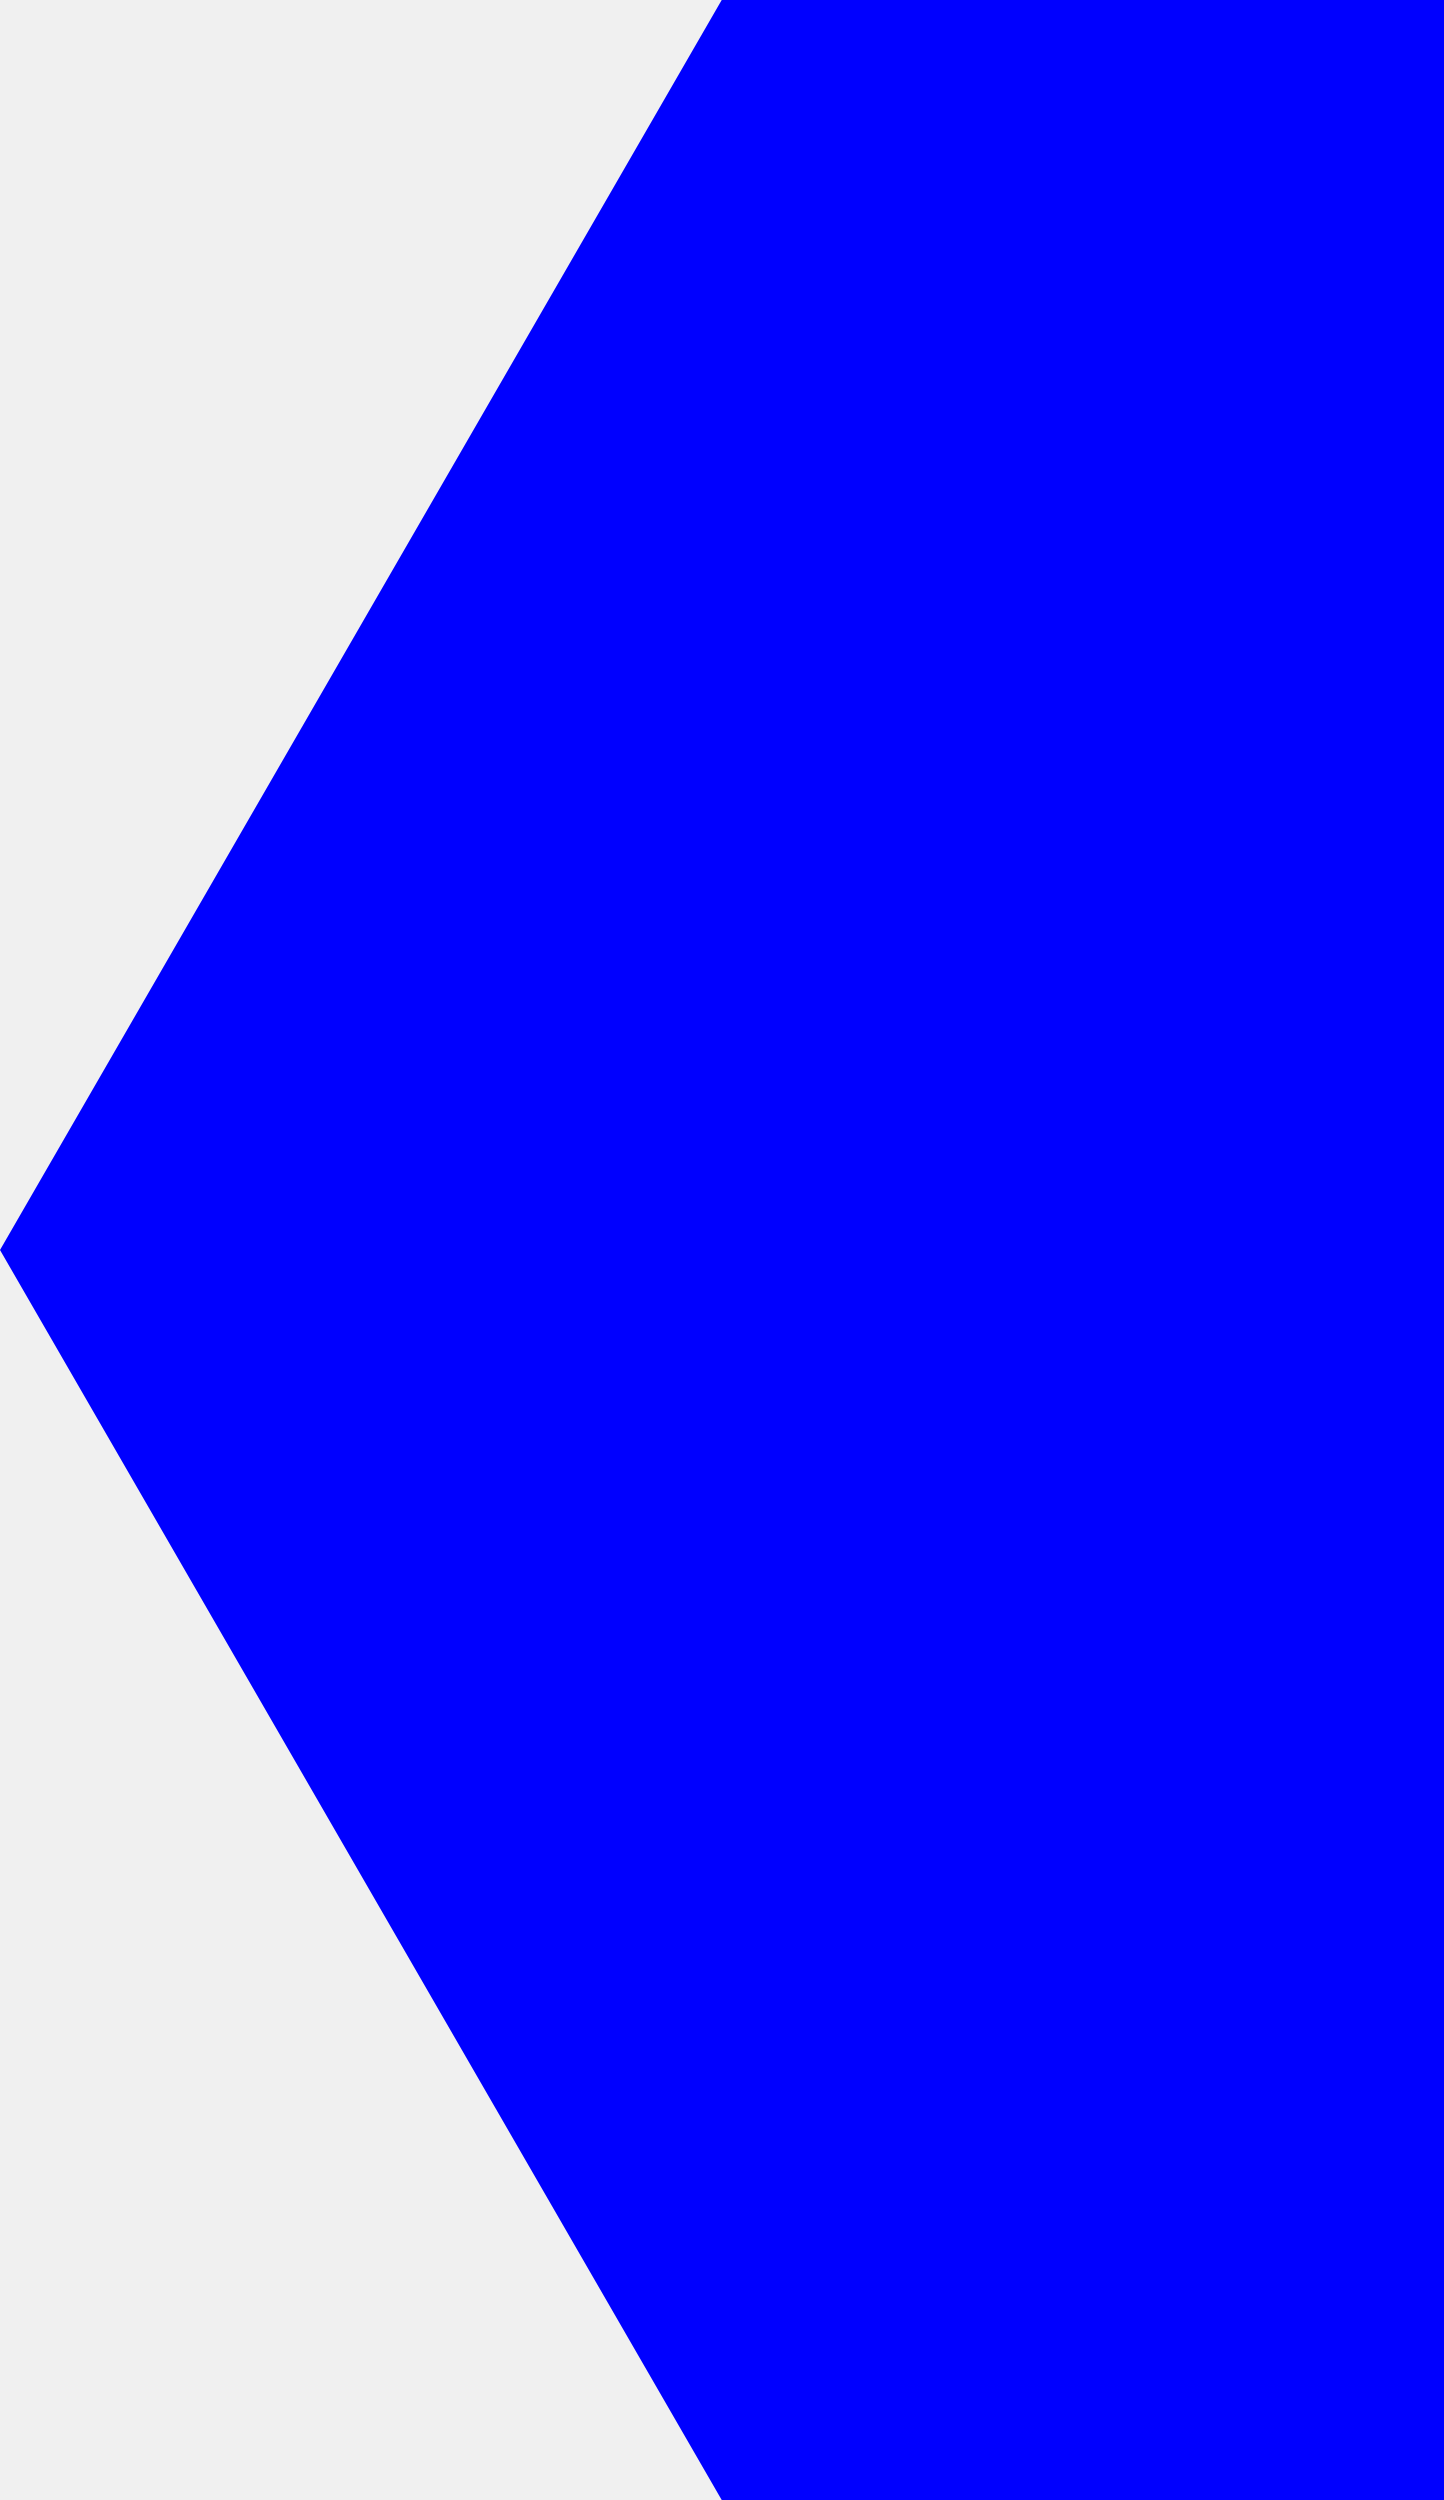
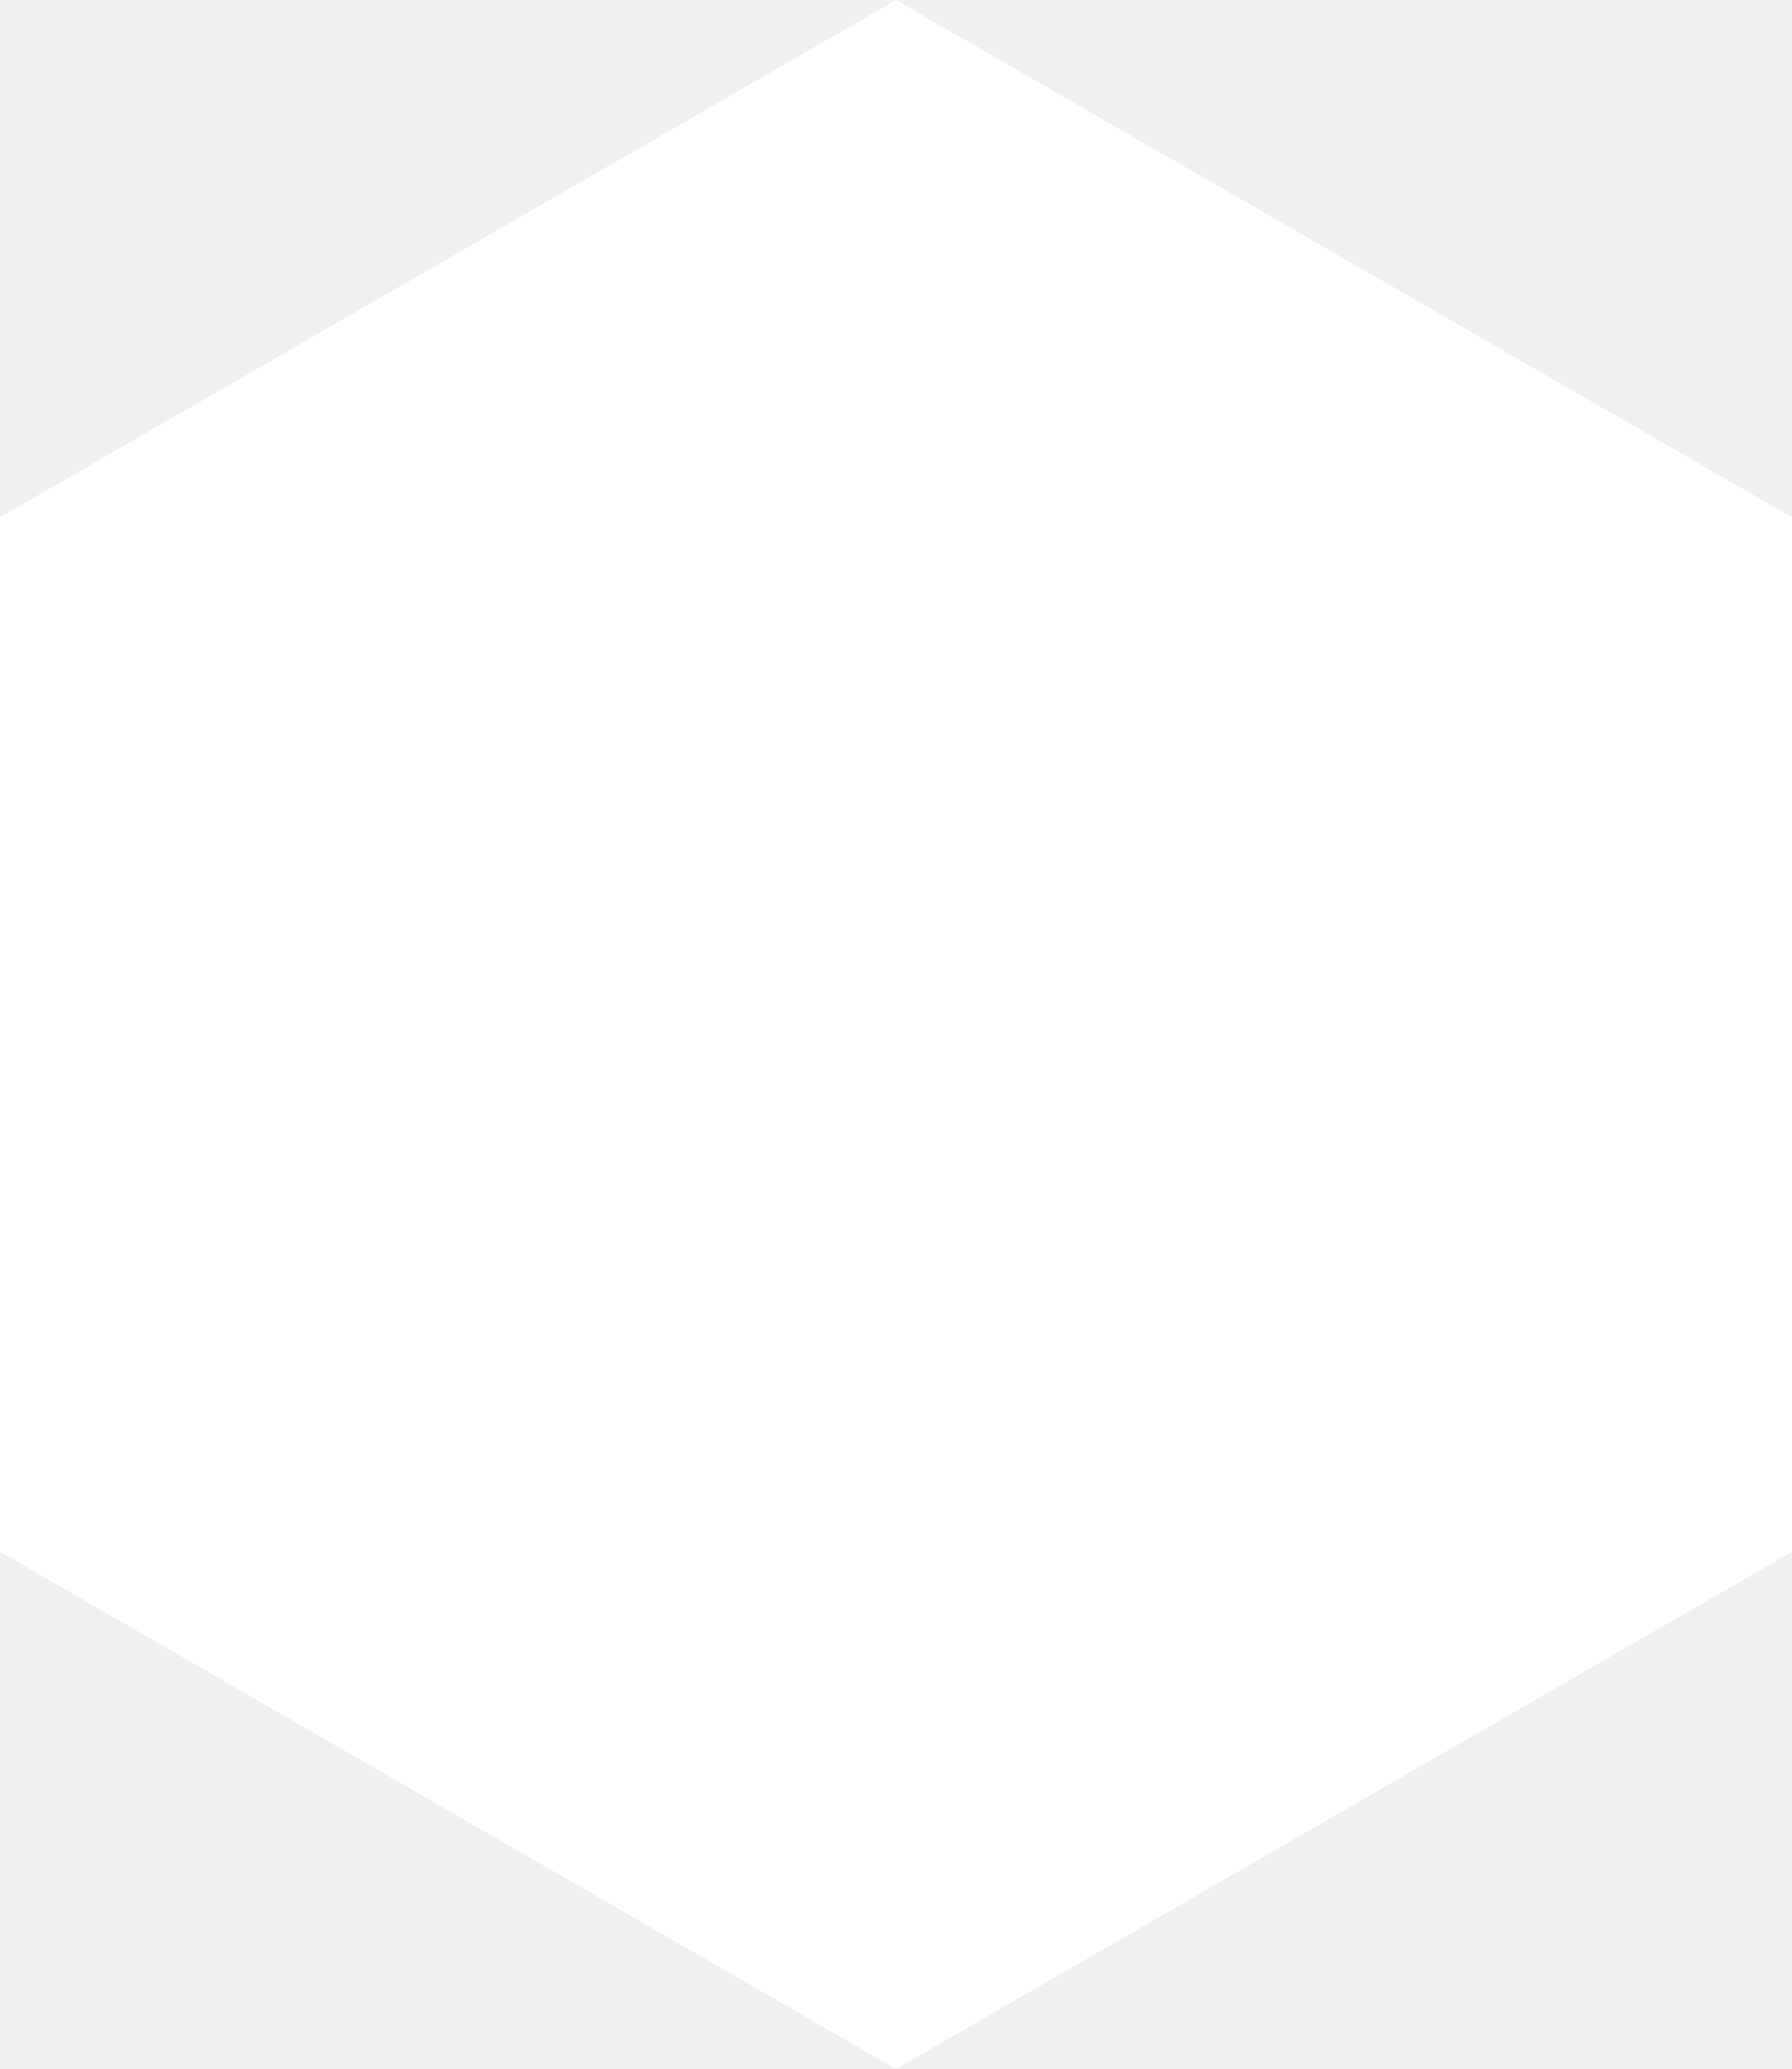
- <svg xmlns="http://www.w3.org/2000/svg" width="2000" height="3464" viewBox="-2000 -1732 2000 3464">
-   <polygon points="2000,0 1000,1732 -1000,1732 -2000,0 -1000,-1732 1000,-1732" fill="blue" />
+ <svg xmlns="http://www.w3.org/2000/svg" width="3464" height="4000" viewBox="-1732 -2000 3464 4000">
+   <polygon points="0,2000 1732,1000 1732,-1000 0,-2000 -1732,-1000 -1732,1000" fill="white" />
</svg>
